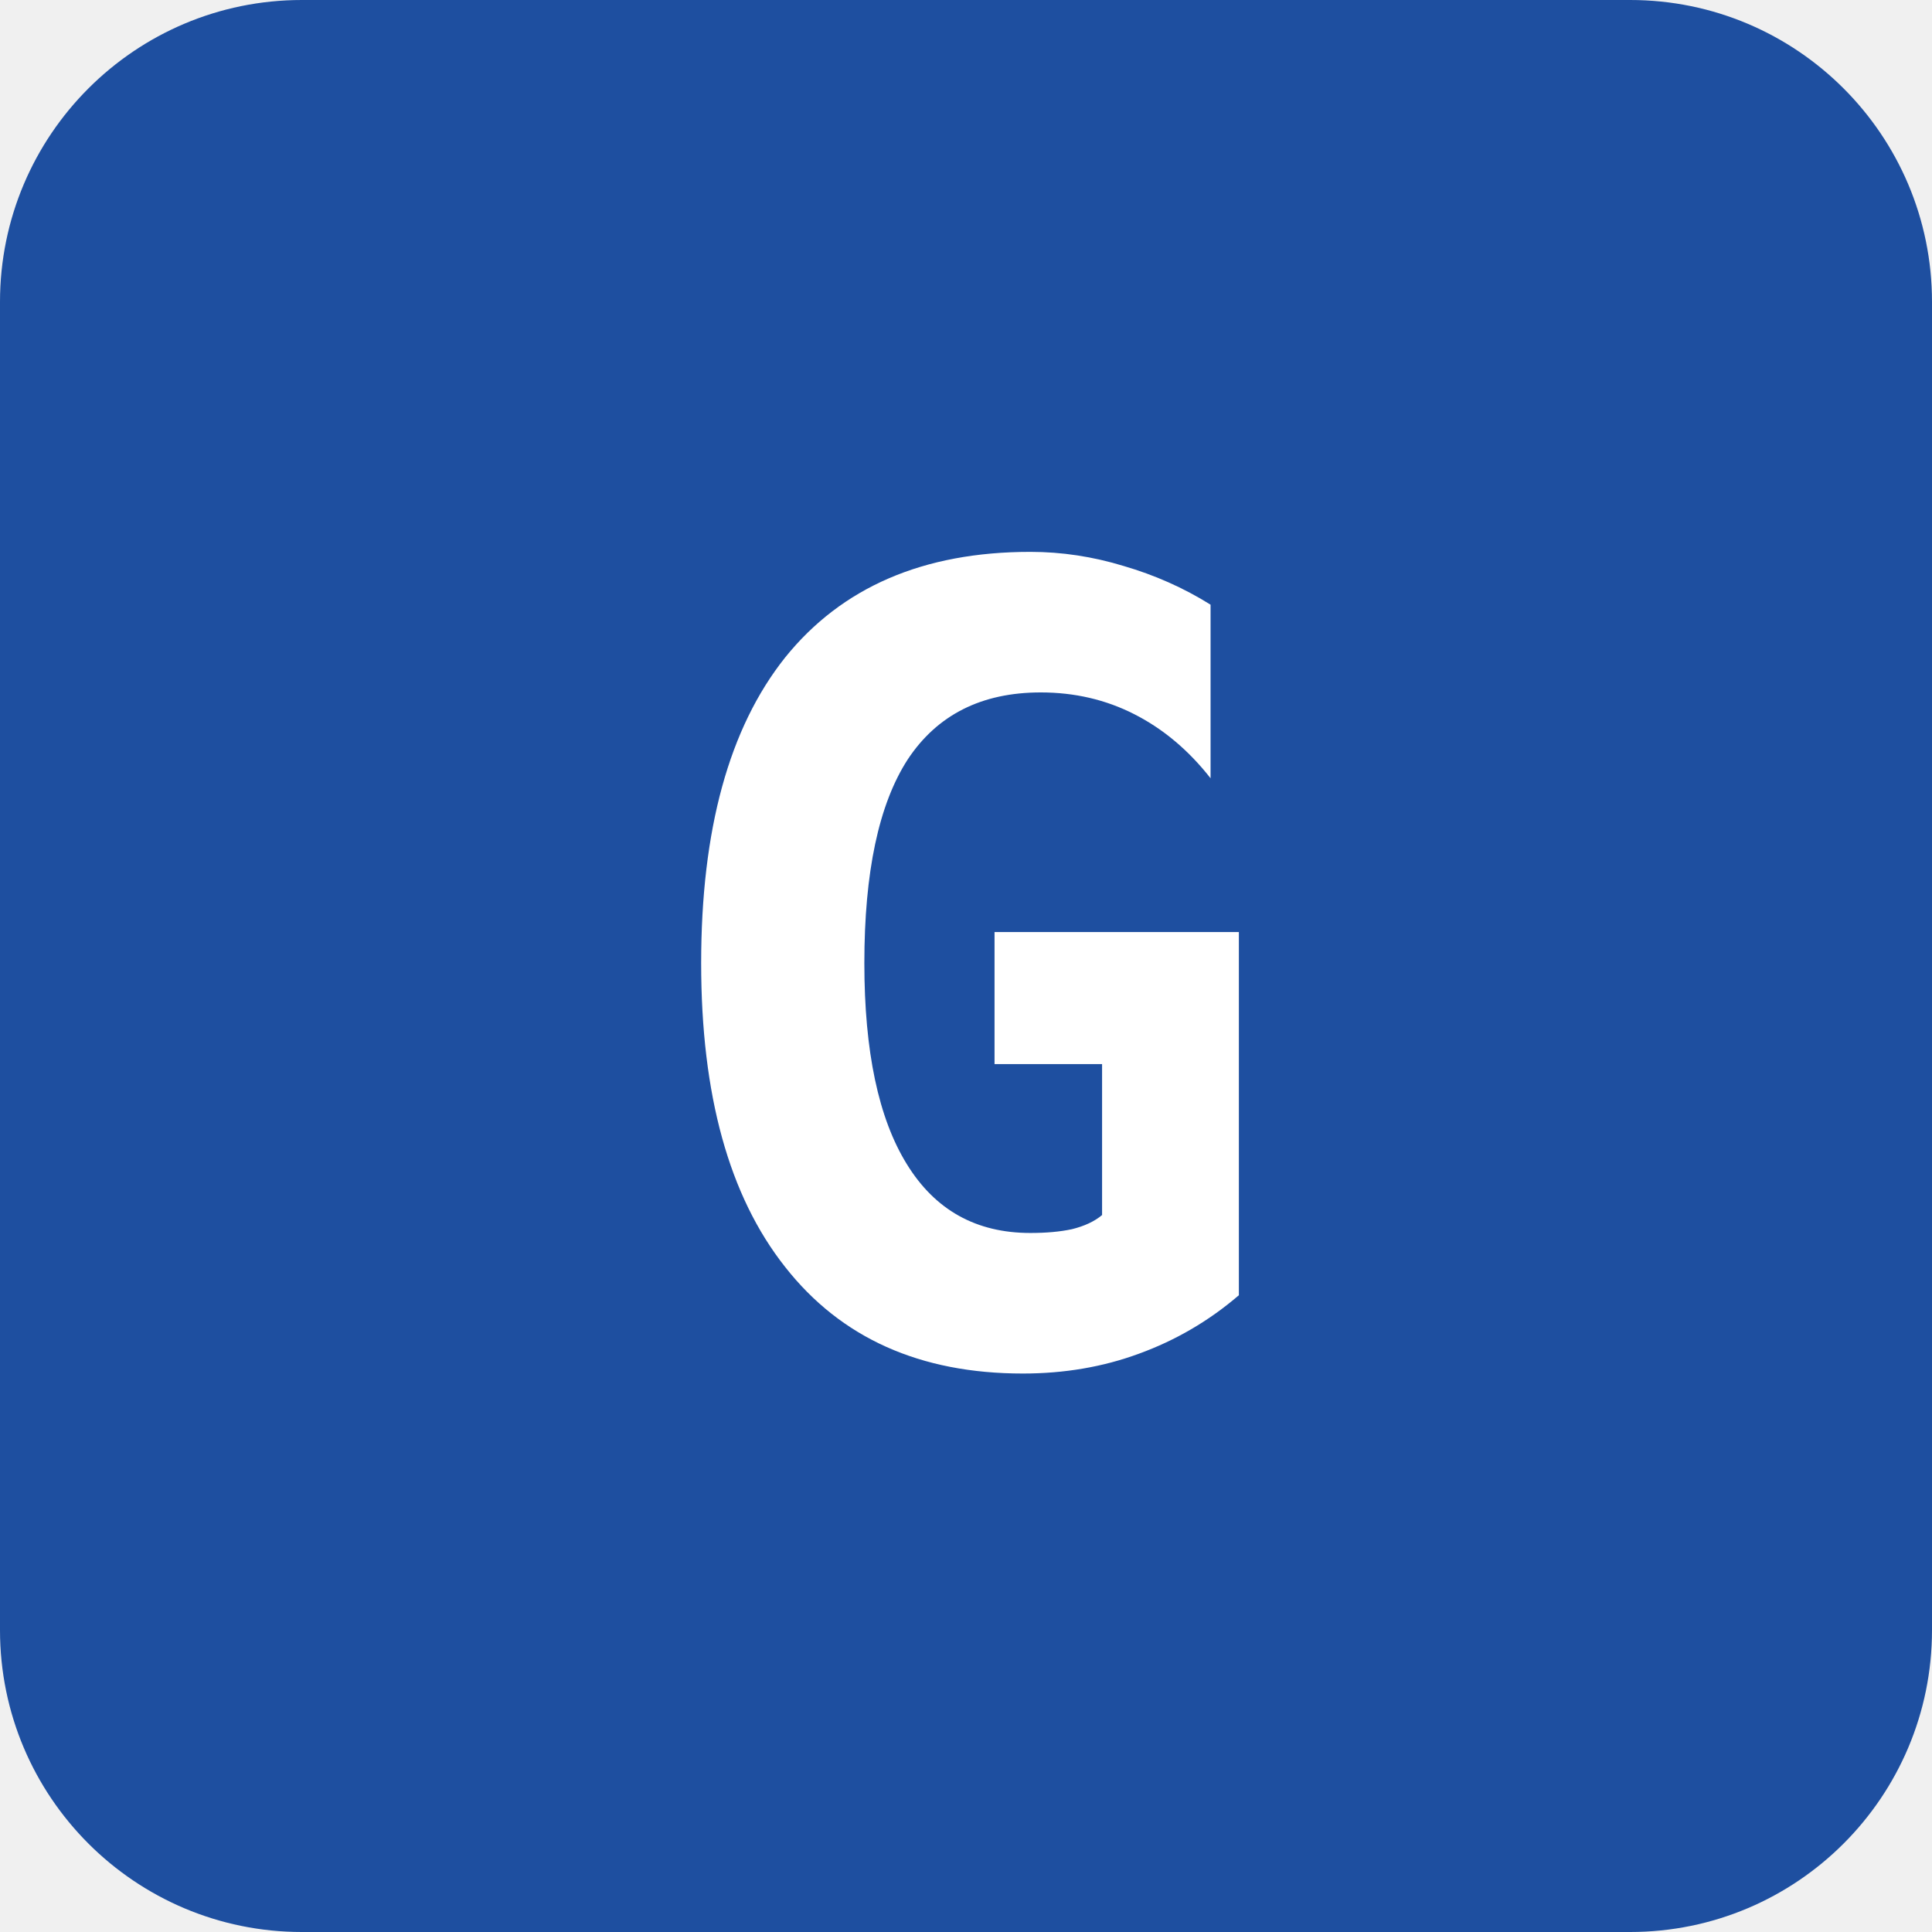
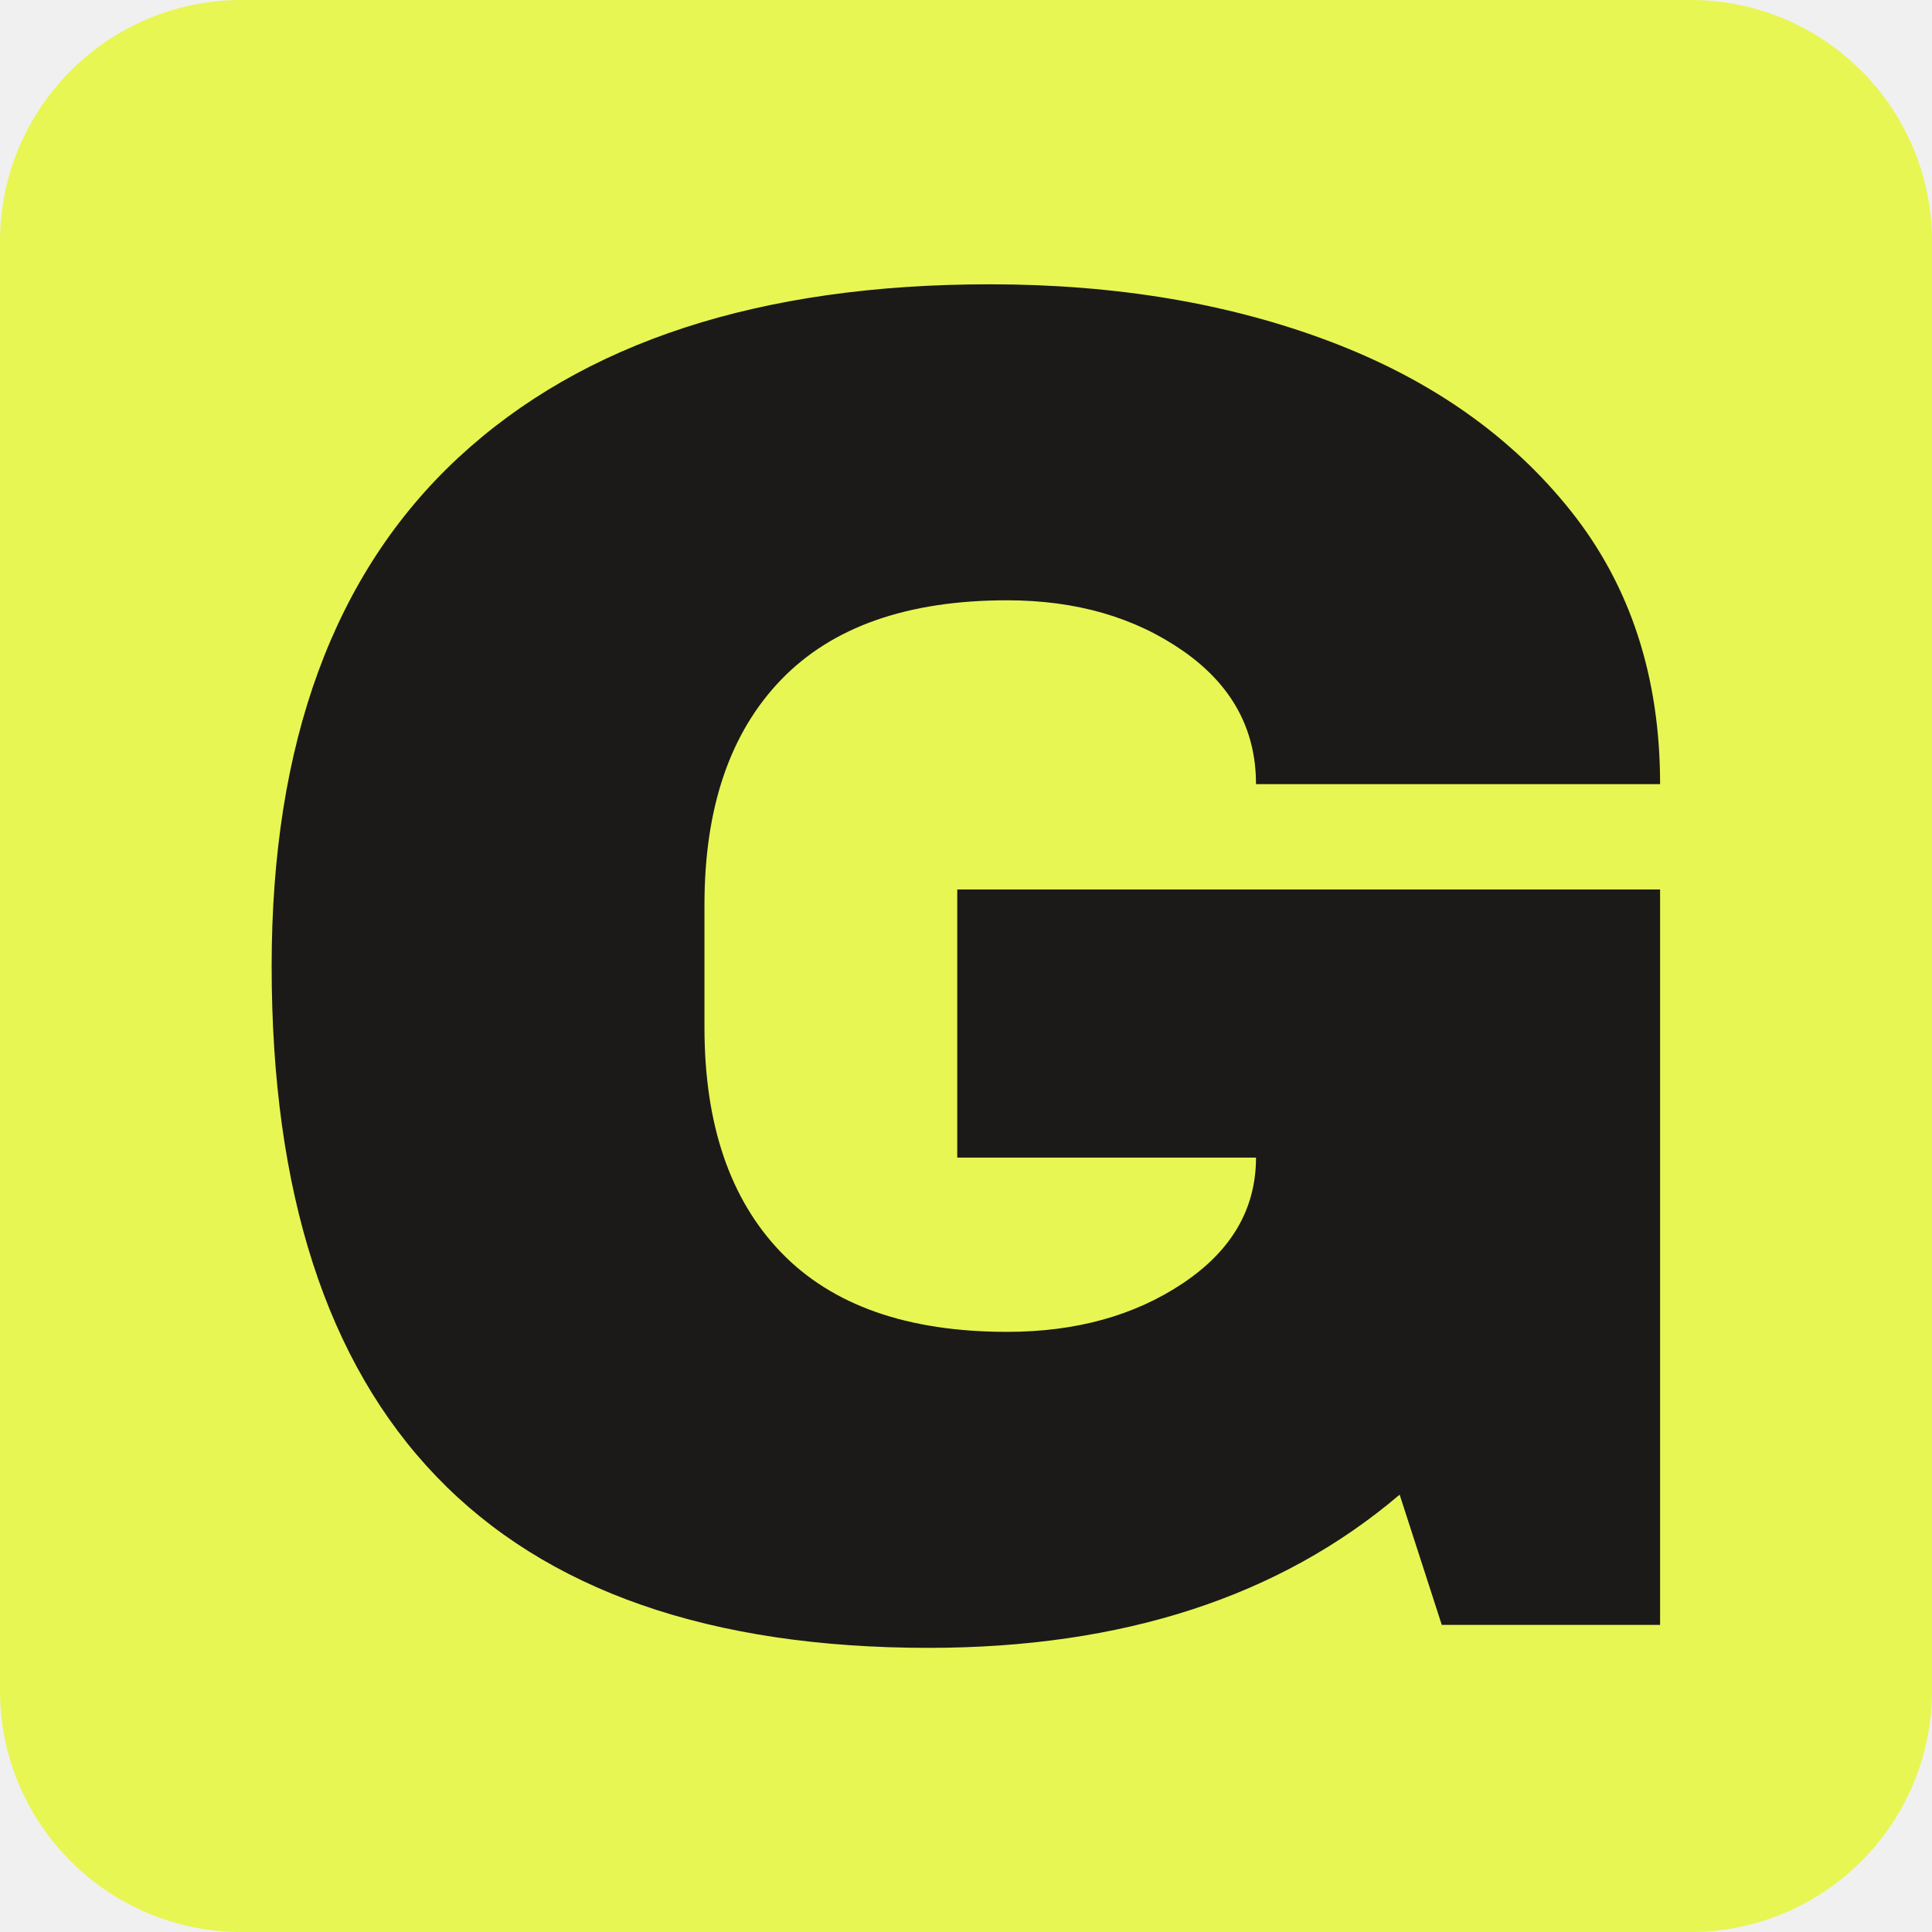
<svg xmlns="http://www.w3.org/2000/svg" viewBox="0 0 32 32">
-   <rect width="32" height="32" rx="5" fill="#1E4FA0" />
-   <text x="16" y="22.5" text-anchor="middle" font-family="Consolas, monospace" font-size="18" font-weight="600" fill="#ffffff">G</text>
+   <rect width="32" height="32" rx="4" fill="#e7f653" />
+   <path fill="#1b1a18" transform="translate(3.072 26.913) scale(0.03172 -0.03172)" d="M770 439H559Q559 482 521.0 508.5Q483 535 429 535Q351 535 311.0 493.5Q271 452 271 376V312Q271 236 311.0 194.5Q351 153 429 153Q483 153 521.0 178.5Q559 204 559 244H403V384H770V0H656L634 68Q540 -12 388 -12Q217 -12 131.0 77.5Q45 167 45 344Q45 519 142.5 609.5Q240 700 420 700Q519 700 598.0 670.0Q677 640 723.5 581.5Q770 523 770 439Z" />
</svg>
